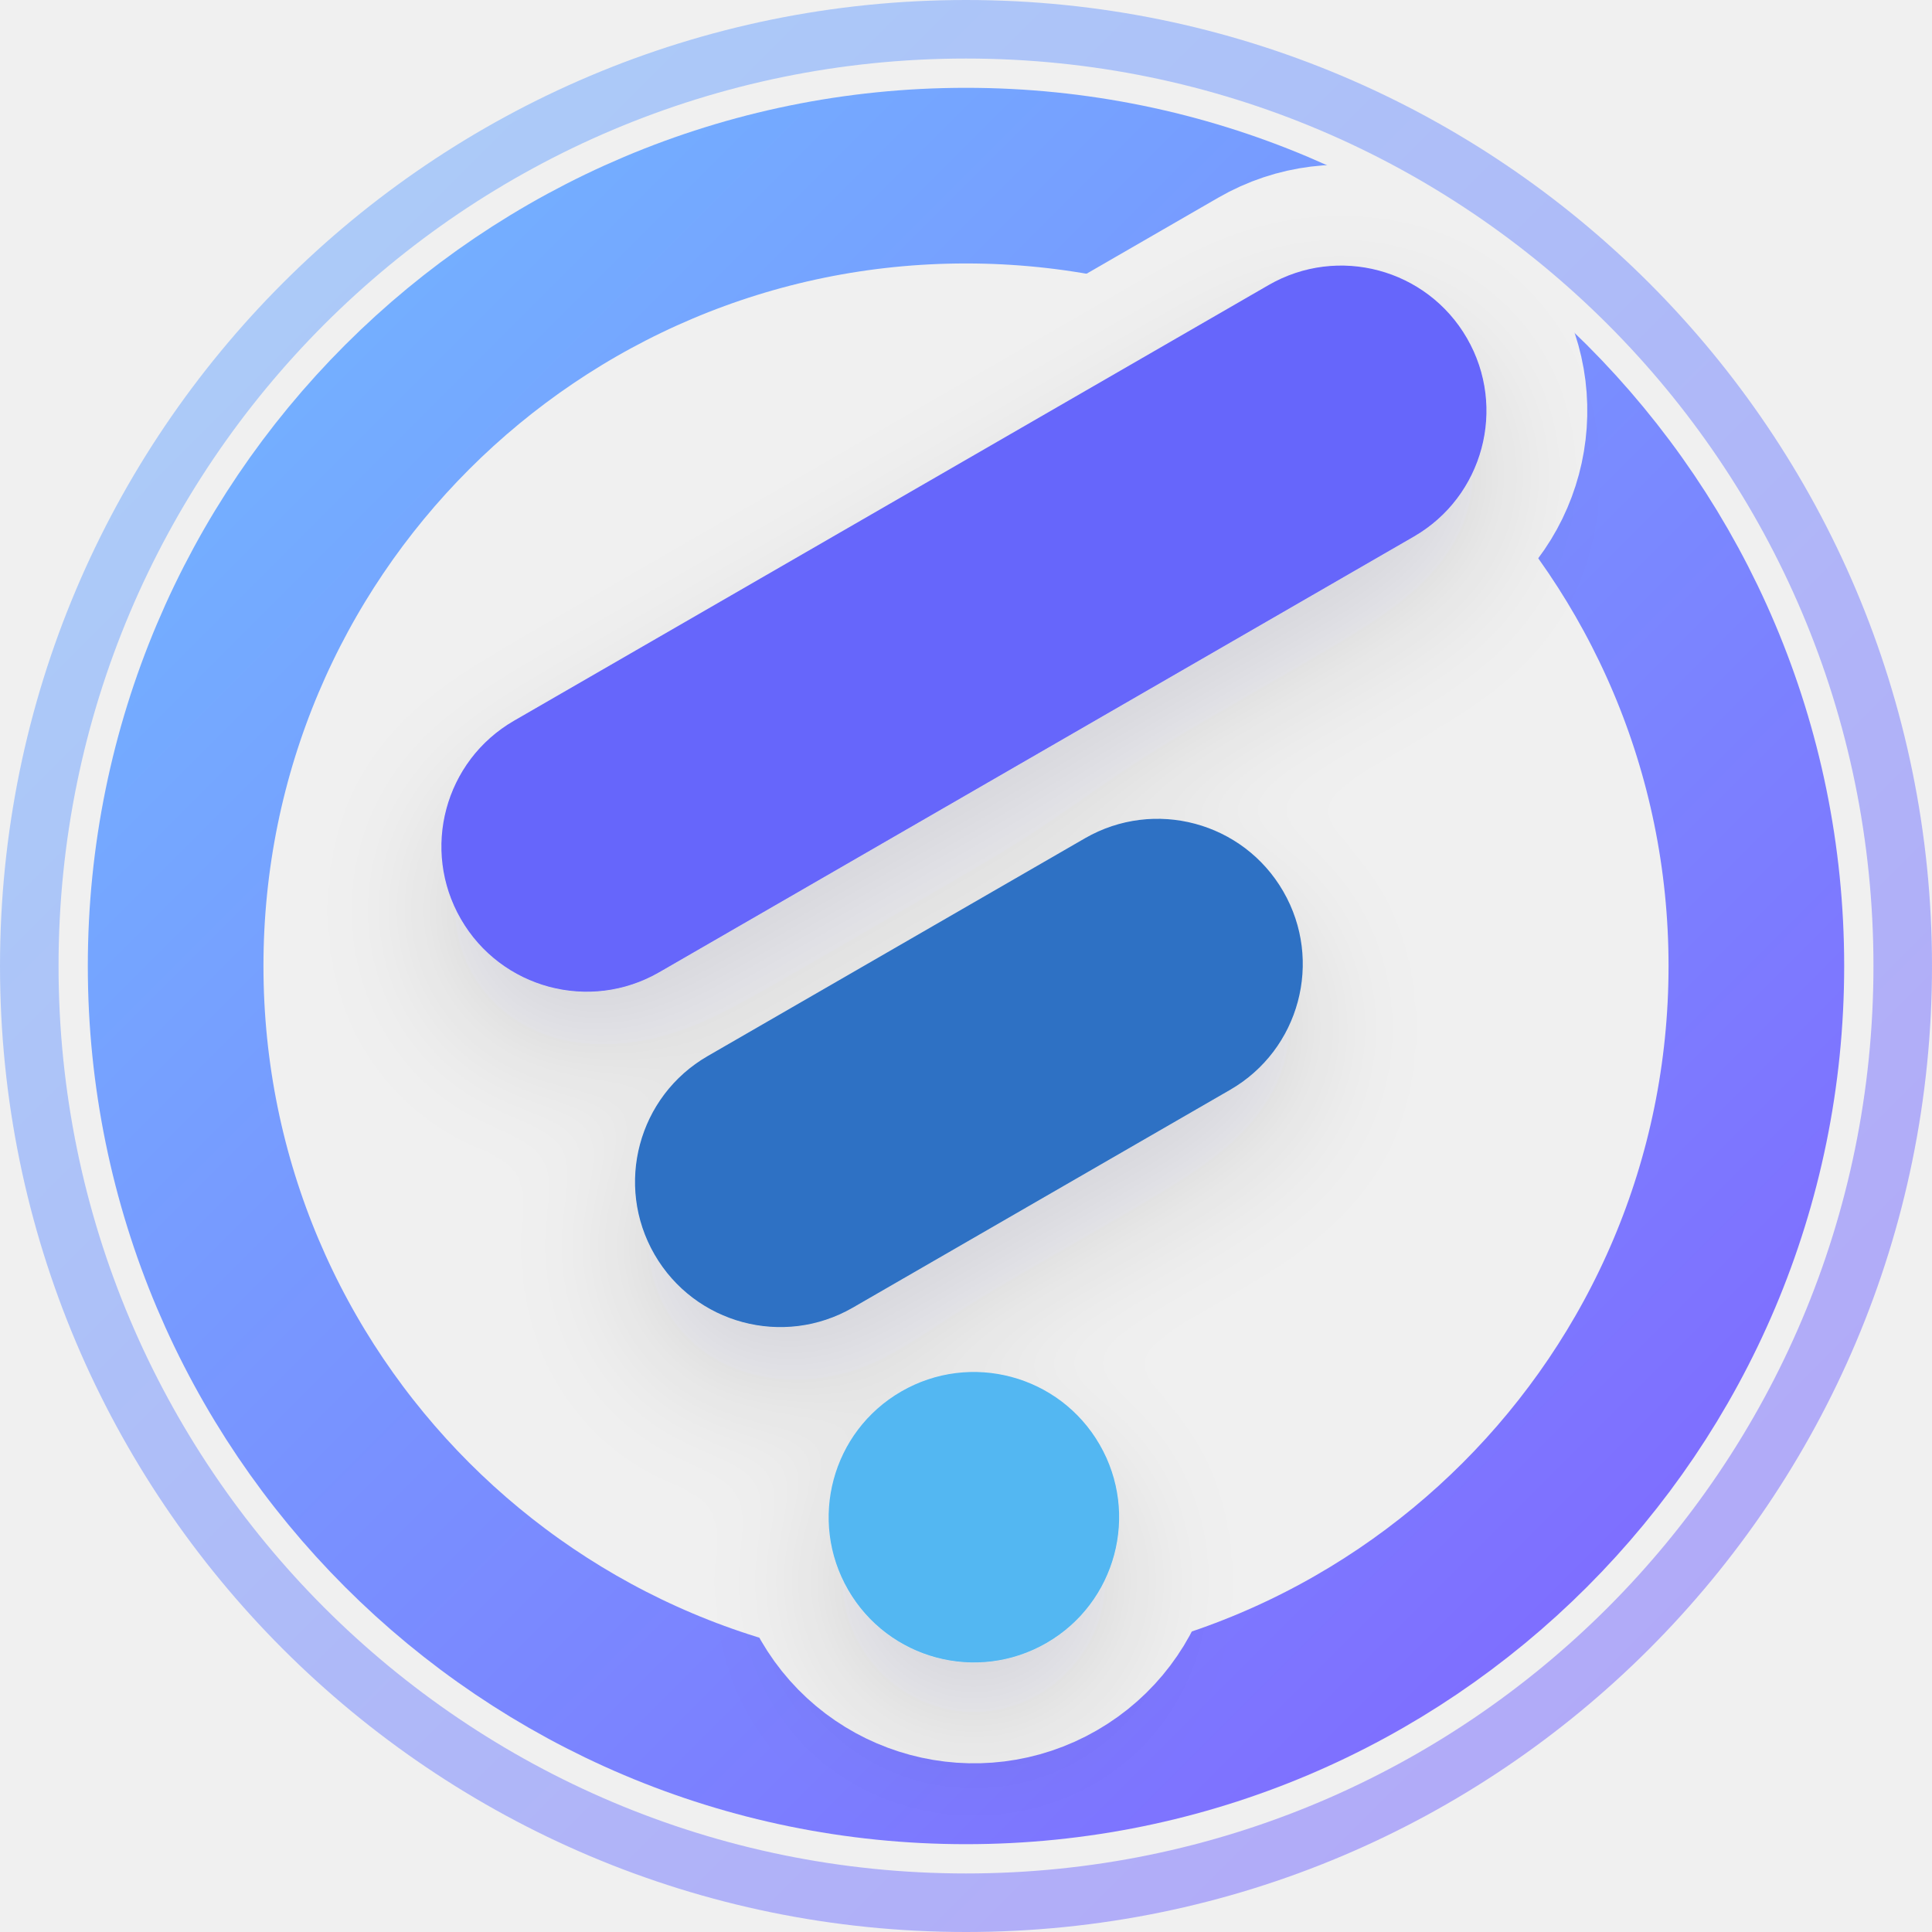
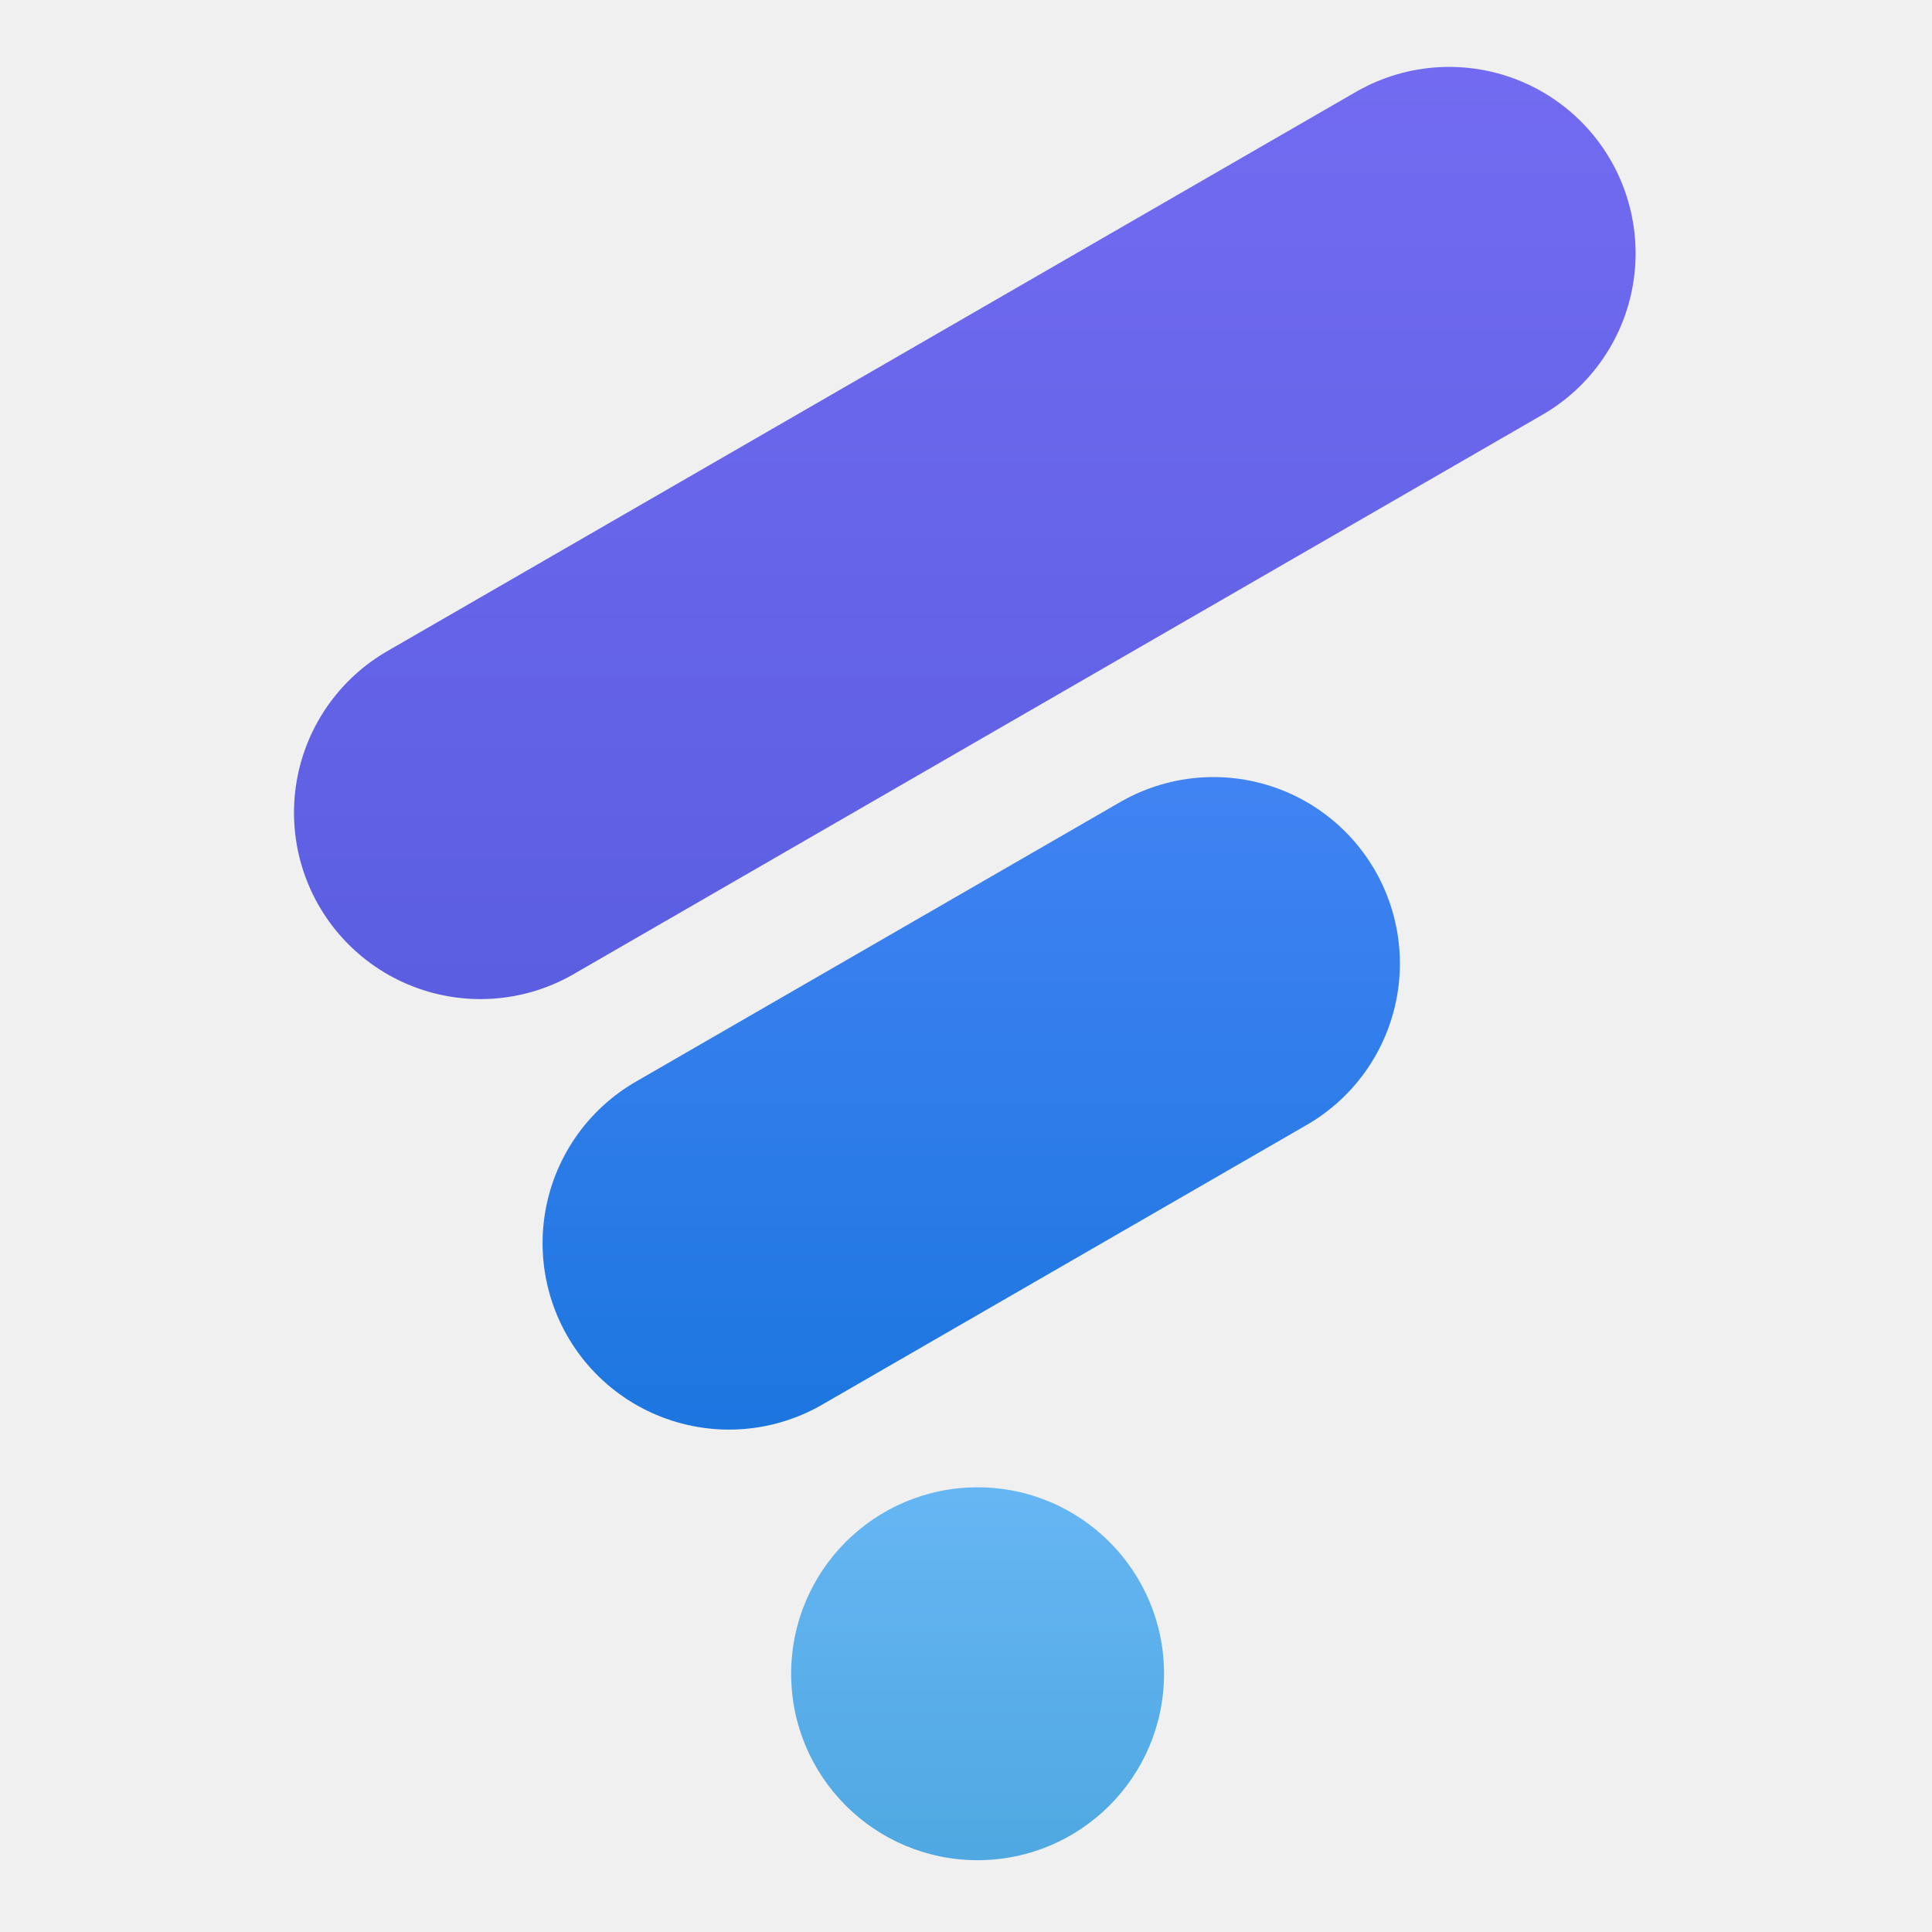
- <svg xmlns="http://www.w3.org/2000/svg" width="108" height="108" viewBox="54 54 132 132">
+ <svg xmlns="http://www.w3.org/2000/svg" width="240" height="240" viewBox="0 0 240 240">
  <defs>
-     <filter id="glow-shadow" x="-50%" y="-50%" width="200%" height="200%">
-       <feDropShadow dx="0" dy="5" stdDeviation="5" flood-color="#0F172A" flood-opacity="0.12" />
-     </filter>
-     <path id="shape-top" d="M60.65,89.6L154.18,35.6A18,18 107.59,0 1,178.77 42.19L178.77,42.19A18,18 107.59,0 1,172.18 66.78L78.65,120.78A18,18 106.67,0 1,54.06 114.19L54.06,114.19A18,18 106.67,0 1,60.65 89.6z" />
-     <path id="shape-mid" d="M84.65,131.17L131.42,104.17A18,18 107.83,0 1,156 110.76L156,110.76A18,18 107.83,0 1,149.42 135.35L102.65,162.35A18,18 106.67,0 1,78.06 155.76L78.06,155.76A18,18 106.67,0 1,84.65 131.17z" />
-     <path id="shape-bot" d="M108.65,172.74L108.65,172.74A18,18 116.03,0 1,133.24 179.33L133.24,179.33A18,18 116.03,0 1,126.65 203.92L126.65,203.92A18,18 116.03,0 1,102.06 197.33L102.06,197.33A18,18 116.03,0 1,108.65 172.74z" />
-     <mask id="cutout-mask">
-       <rect x="0" y="0" width="240" height="240" fill="white" />
-       <g transform="translate(15.77, 15.77) scale(0.86856, 0.86856)">
-         <g transform="translate(45.96154, 43.84615) scale(0.6346154, 0.6346154)">
-           <use href="#shape-top" fill="black" stroke="black" stroke-width="25" />
-           <use href="#shape-mid" fill="black" stroke="black" stroke-width="25" />
-           <use href="#shape-bot" fill="black" stroke="black" stroke-width="25" />
-         </g>
-       </g>
-     </mask>
-     <linearGradient id="ring-grad" x1="0%" y1="0%" x2="100%" y2="100%">
-       <stop offset="0%" stop-color="#72B7FF" />
-       <stop offset="100%" stop-color="#8066FF" />
+     <linearGradient id="top" x1="0" y1="8.31" x2="0" y2="124.11" gradientUnits="userSpaceOnUse">
+       <stop offset="0" stop-color="#726BF1" />
+       <stop offset="1" stop-color="#5B5EE1" />
+     </linearGradient>
+     <linearGradient id="mid" x1="0" y1="96.53" x2="0" y2="177.59" gradientUnits="userSpaceOnUse">
+       <stop offset="0" stop-color="#4183F2" />
+       <stop offset="1" stop-color="#1C76E0" />
+     </linearGradient>
+     <linearGradient id="dot" x1="0" y1="184.76" x2="0" y2="231.08" gradientUnits="userSpaceOnUse">
+       <stop offset="0" stop-color="#66B6F4" />
+       <stop offset="1" stop-color="#4FA8E1" />
    </linearGradient>
  </defs>
-   <circle cx="120" cy="120" r="64" fill="none" stroke="url(#ring-grad)" stroke-width="4" opacity="0.55" />
-   <circle cx="120" cy="120" r="54" fill="none" stroke="url(#ring-grad)" stroke-width="12" mask="url(#cutout-mask)" opacity="1" />
-   <g transform="translate(15.77, 15.77) scale(0.86856, 0.86856)" filter="url(#glow-shadow)">
-     <g transform="translate(45.96154, 43.84615) scale(0.6346154, 0.6346154)">
-       <use href="#shape-top" fill="#6666FB" />
-       <use href="#shape-mid" fill="#2F71C4" />
-       <use href="#shape-bot" fill="#53B7F2" />
-     </g>
+   <g stroke-width="46.32" stroke-linecap="round">
+     <line x1="59.68" y1="100.95" x2="180.02" y2="31.47" stroke="url(#top)" />
+     <line x1="90.56" y1="154.43" x2="150.74" y2="119.69" stroke="url(#mid)" />
  </g>
+   <circle cx="121.44" cy="207.92" r="23.16" fill="url(#dot)" />
</svg>
